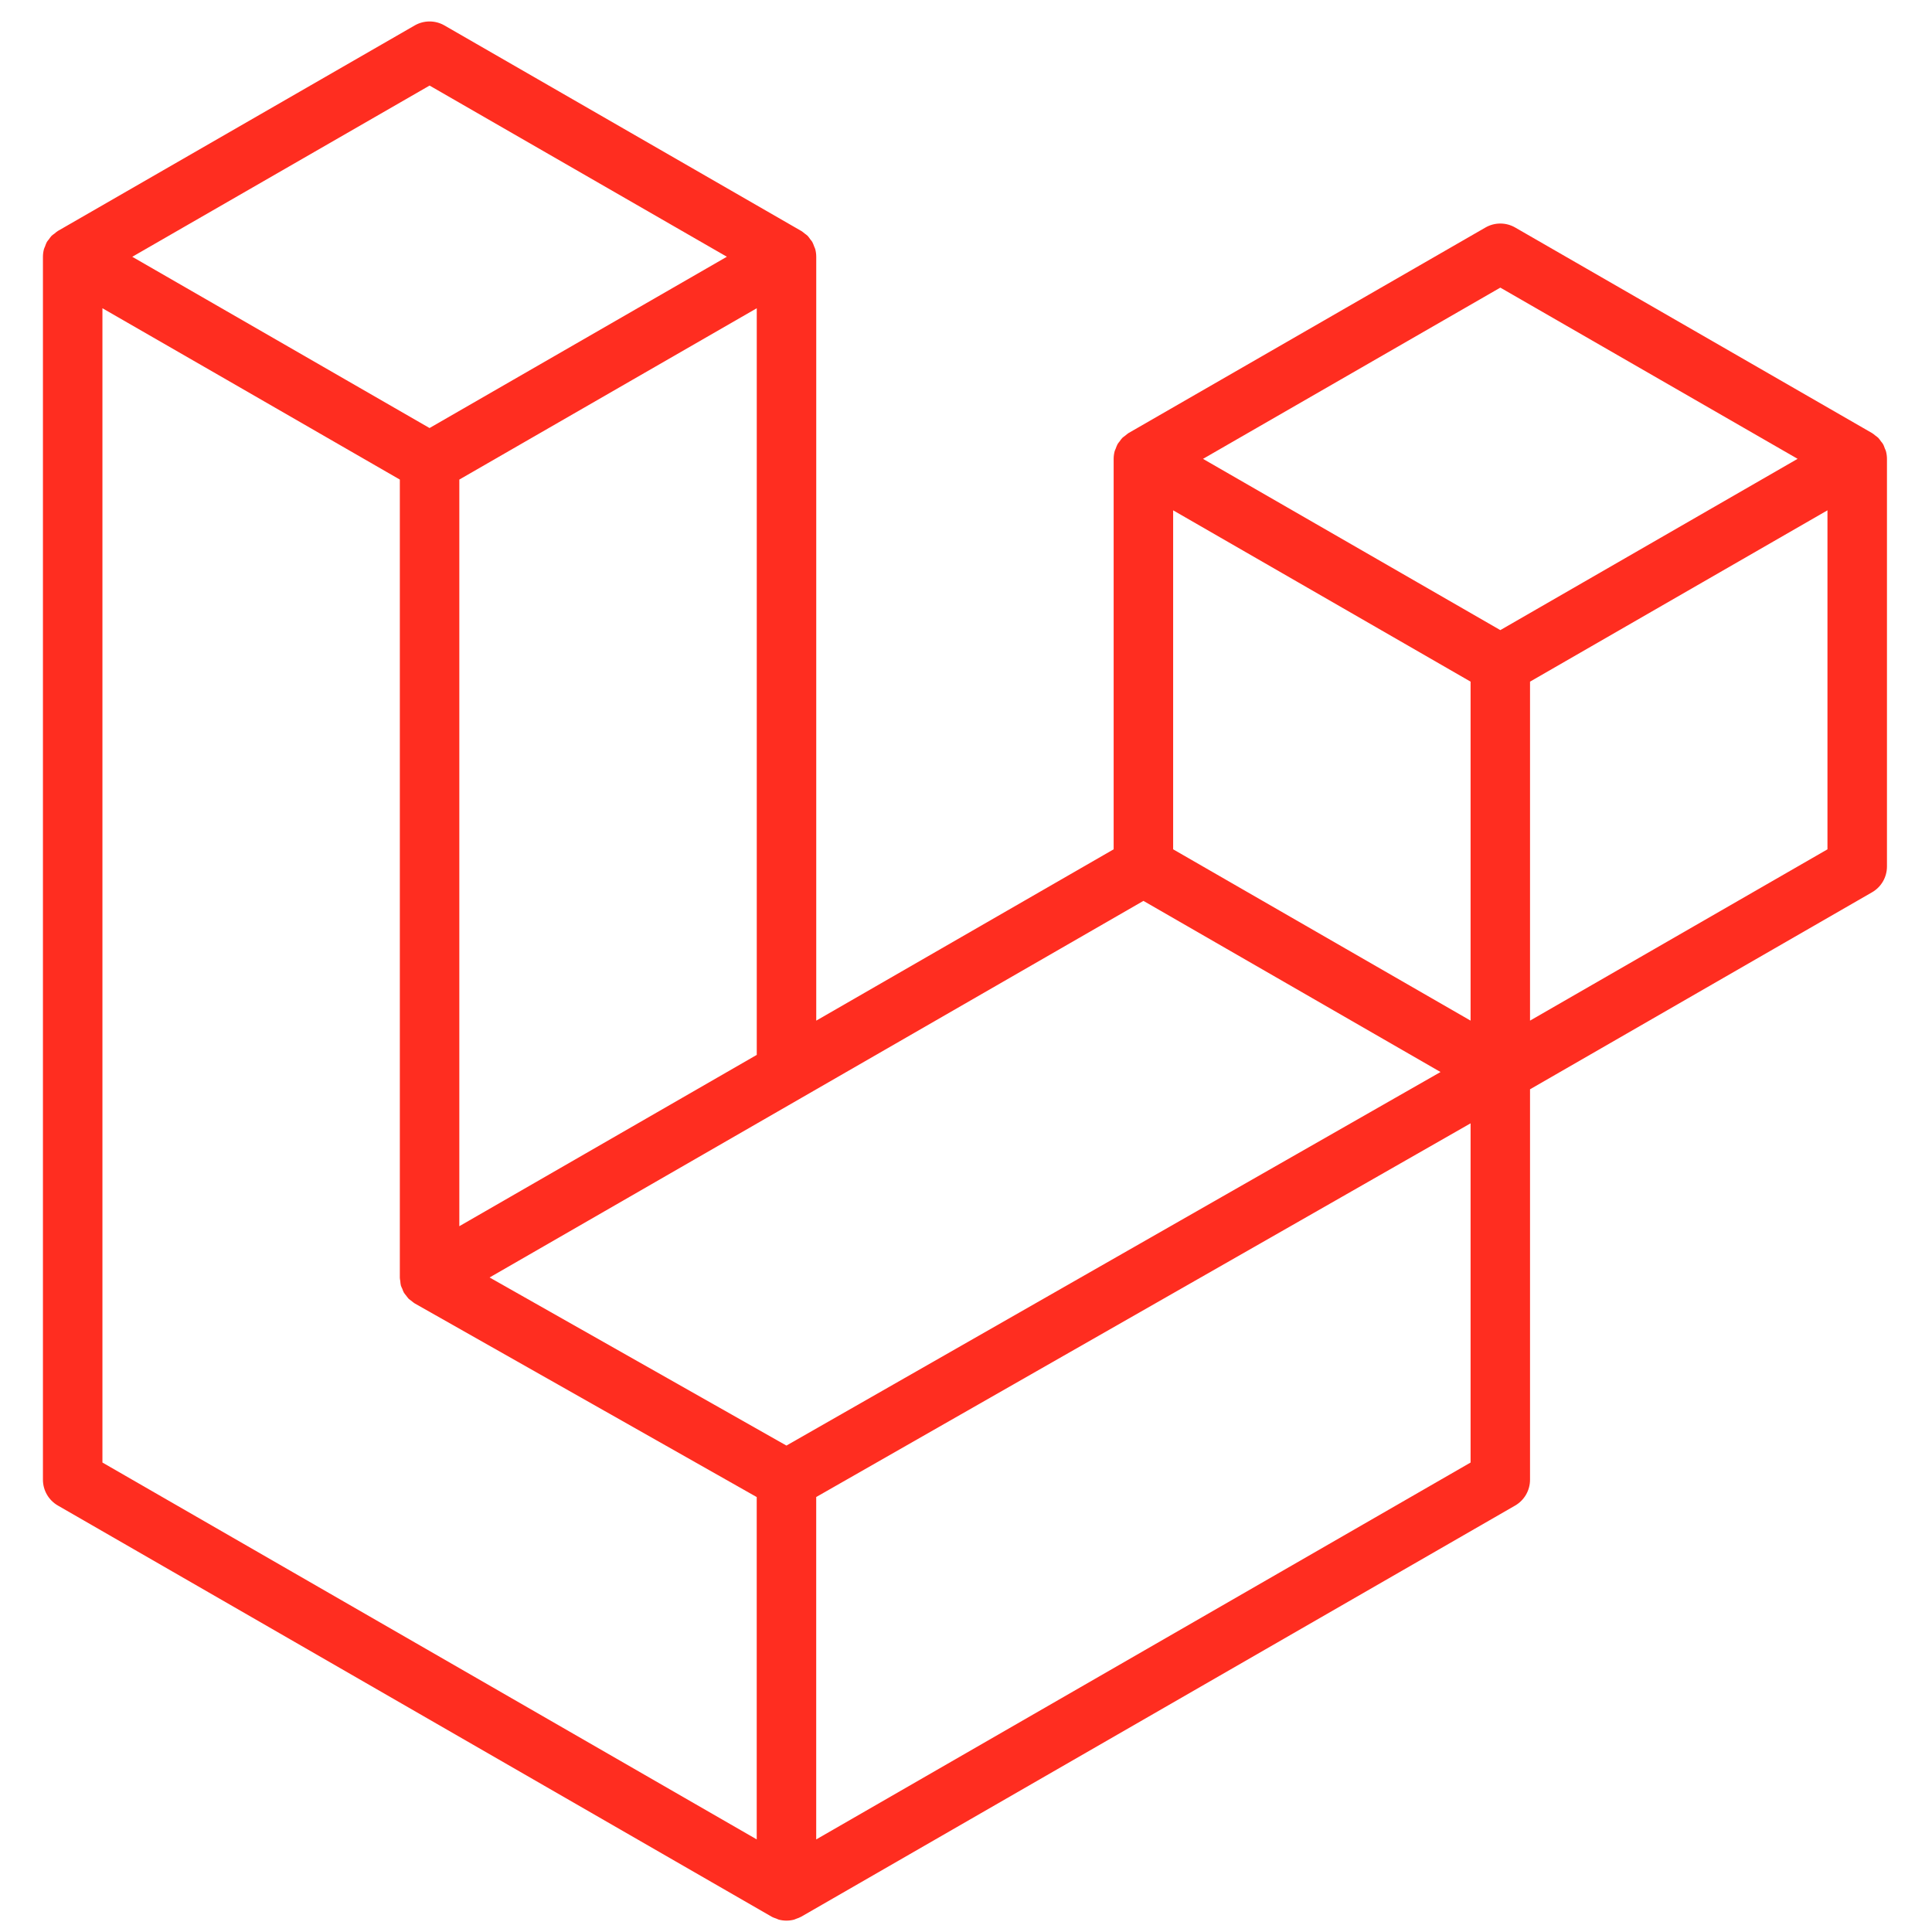
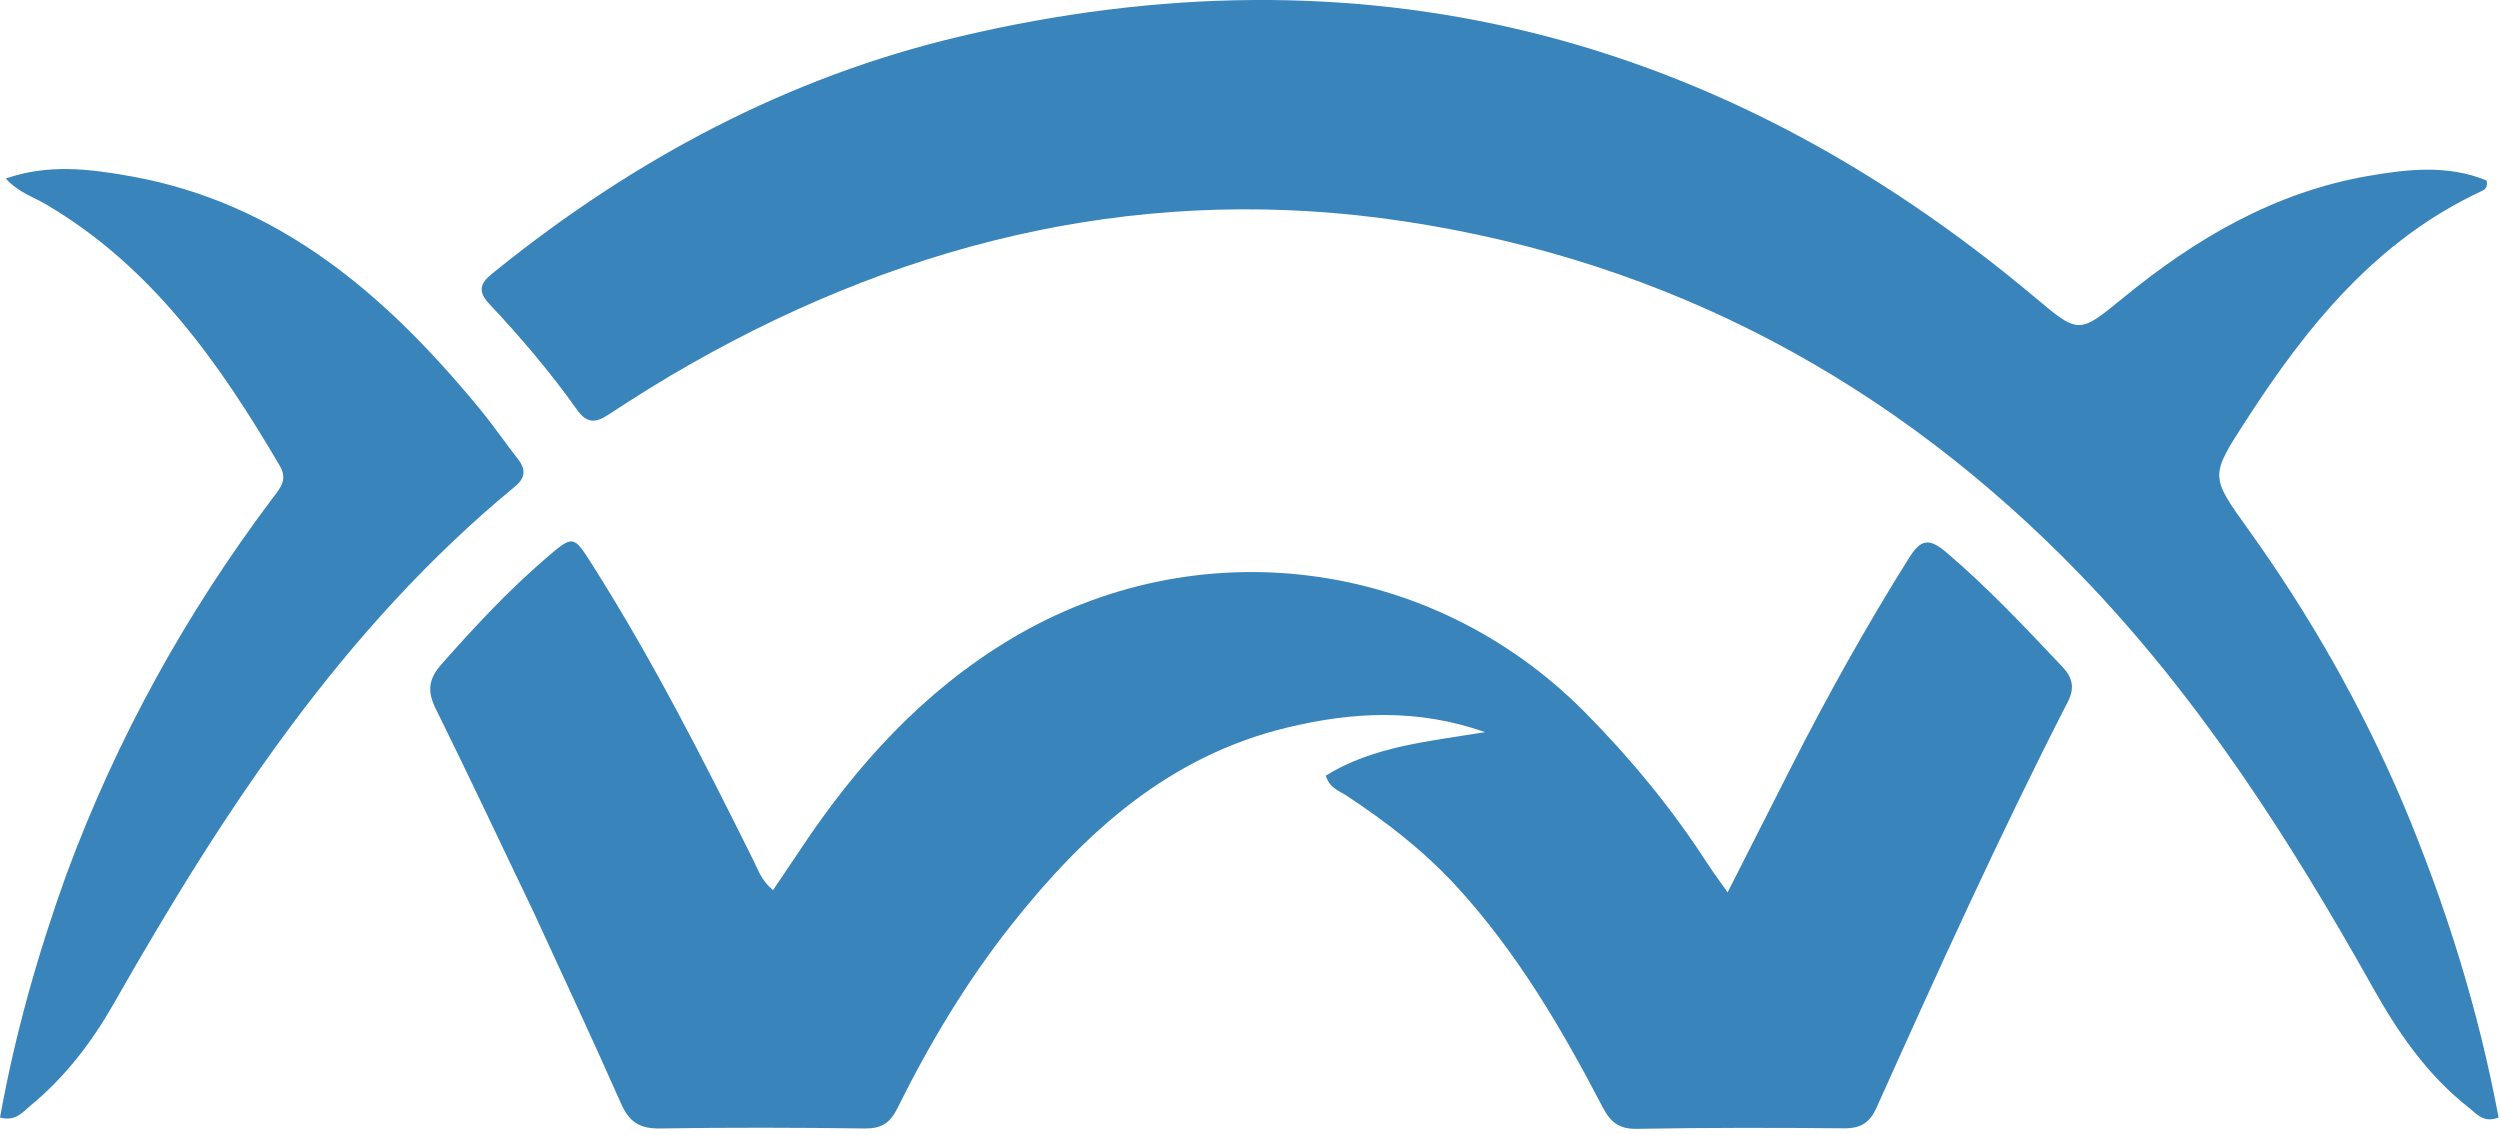
- <svg xmlns="http://www.w3.org/2000/svg" width="166" height="166" viewBox="0 0 166 166" fill="none">
-   <path fill-rule="evenodd" clip-rule="evenodd" d="M162.041 38.759C162.099 38.977 162.129 39.201 162.13 39.426V74.452C162.13 74.902 162.011 75.344 161.786 75.733C161.561 76.122 161.237 76.444 160.847 76.668L131.462 93.594V127.141C131.462 128.054 130.977 128.897 130.186 129.357L68.847 164.683C68.707 164.763 68.554 164.814 68.401 164.868C68.343 164.887 68.289 164.922 68.228 164.938C67.8 165.051 67.349 165.051 66.92 164.938C66.85 164.919 66.786 164.881 66.719 164.855C66.579 164.804 66.432 164.76 66.298 164.683L4.972 129.357C4.583 129.133 4.259 128.81 4.034 128.421C3.808 128.032 3.69 127.591 3.689 127.141L3.689 22.063C3.689 21.834 3.721 21.61 3.779 21.393C3.798 21.32 3.843 21.253 3.868 21.179C3.916 21.045 3.961 20.908 4.031 20.783C4.079 20.7 4.149 20.633 4.206 20.557C4.28 20.454 4.347 20.349 4.433 20.26C4.506 20.186 4.602 20.132 4.685 20.068C4.778 19.992 4.861 19.909 4.966 19.848L35.633 2.185C36.022 1.961 36.462 1.844 36.91 1.844C37.358 1.844 37.798 1.961 38.186 2.185L68.851 19.848H68.857C68.959 19.912 69.045 19.992 69.138 20.065C69.221 20.129 69.313 20.186 69.387 20.257C69.476 20.349 69.54 20.454 69.616 20.557C69.671 20.633 69.744 20.7 69.789 20.783C69.862 20.911 69.904 21.045 69.955 21.179C69.98 21.253 70.025 21.32 70.044 21.396C70.103 21.614 70.133 21.838 70.133 22.063V87.694L95.686 72.974V39.423C95.686 39.2 95.718 38.973 95.775 38.759C95.798 38.683 95.839 38.615 95.865 38.542C95.916 38.408 95.96 38.271 96.031 38.146C96.079 38.063 96.149 37.996 96.203 37.92C96.279 37.818 96.343 37.712 96.433 37.623C96.506 37.549 96.599 37.495 96.681 37.431C96.777 37.355 96.86 37.272 96.962 37.211L127.633 19.548C128.021 19.324 128.461 19.206 128.91 19.206C129.358 19.206 129.798 19.324 130.186 19.548L160.85 37.211C160.959 37.275 161.042 37.355 161.137 37.428C161.217 37.492 161.31 37.549 161.383 37.62C161.473 37.712 161.536 37.818 161.613 37.92C161.67 37.996 161.741 38.063 161.785 38.146C161.859 38.271 161.9 38.408 161.951 38.542C161.98 38.615 162.021 38.683 162.041 38.759ZM157.018 72.974V43.848L146.287 50.028L131.462 58.568V87.694L157.021 72.974H157.018ZM126.354 125.663V96.518L111.771 104.85L70.13 128.626V158.046L126.354 125.663ZM8.801 26.485V125.663L65.018 158.043V128.629L35.649 112L35.64 111.994L35.627 111.988C35.528 111.93 35.445 111.847 35.353 111.777C35.273 111.713 35.18 111.662 35.11 111.592L35.104 111.582C35.021 111.502 34.963 111.403 34.893 111.314C34.829 111.228 34.753 111.154 34.702 111.065L34.699 111.055C34.641 110.96 34.606 110.845 34.565 110.736C34.523 110.64 34.469 110.551 34.443 110.449C34.411 110.328 34.405 110.197 34.392 110.072C34.379 109.976 34.354 109.881 34.354 109.785V109.778V41.205L19.532 32.662L8.801 26.485ZM36.913 7.35L11.364 22.063L36.907 36.777L62.453 22.06L36.907 7.35H36.913ZM50.2 99.174L65.022 90.637V26.485L54.291 32.665L39.466 41.205V105.357L50.2 99.174ZM128.91 24.713L103.363 39.426L128.91 54.14L154.453 39.423L128.91 24.713ZM126.354 58.568L111.529 50.028L100.798 43.848V72.974L115.619 81.511L126.354 87.694V58.568ZM67.571 124.205L105.042 102.803L123.772 92.109L98.245 77.405L68.854 94.334L42.066 109.762L67.571 124.205Z" fill="#FF2D20" />
+ <svg xmlns="http://www.w3.org/2000/svg" width="119" height="54" viewBox="0 0 119 54" fill="none">
+   <path d="M25.389 43.394C23.817 40.118 22.312 36.915 20.745 33.744C20.332 32.909 20.382 32.334 21.021 31.611C22.586 29.84 24.191 28.116 25.983 26.574C27.293 25.447 27.295 25.468 28.197 26.89C31.068 31.417 33.492 36.185 35.874 40.978C36.093 41.419 36.244 41.915 36.796 42.371C37.259 41.683 37.698 41.039 38.129 40.391C40.772 36.416 43.921 32.946 48.049 30.456C56.934 25.096 68.145 26.527 75.453 33.915C77.625 36.112 79.573 38.478 81.251 41.069C81.52 41.483 81.816 41.88 82.234 42.478C83.291 40.395 84.254 38.498 85.216 36.601C86.951 33.18 88.817 29.834 90.854 26.581C91.439 25.646 91.828 25.596 92.665 26.309C94.63 27.981 96.383 29.854 98.151 31.719C98.65 32.246 98.774 32.728 98.427 33.406C95.182 39.745 92.242 46.229 89.324 52.722C89.001 53.44 88.573 53.715 87.784 53.708C84.497 53.677 81.209 53.673 77.923 53.733C77.063 53.749 76.658 53.416 76.283 52.696C74.333 48.954 72.205 45.325 69.329 42.19C67.778 40.499 65.983 39.115 64.077 37.86C63.735 37.635 63.291 37.522 63.109 36.919C65.365 35.524 67.959 35.3 70.69 34.85C67.455 33.712 64.37 33.887 61.283 34.628C55.657 35.979 51.645 39.607 48.172 43.987C46.015 46.707 44.244 49.669 42.707 52.77C42.356 53.479 41.929 53.726 41.143 53.715C37.899 53.672 34.653 53.664 31.409 53.715C30.47 53.73 29.956 53.416 29.576 52.56C28.23 49.517 26.82 46.503 25.389 43.394Z" fill="#3884BB" />
+   <path d="M114.364 38.195C116.424 43.097 117.97 48.051 118.932 53.193C118.214 53.478 117.88 53.008 117.513 52.721C115.55 51.186 114.165 49.177 112.963 47.034C109.014 39.996 104.692 33.224 99.051 27.384C90.178 18.2 79.46 12.439 66.838 10.535C54.779 8.715 43.485 11.31 32.928 17.295C31.572 18.063 30.248 18.891 28.947 19.747C28.329 20.154 27.918 20.138 27.475 19.515C26.204 17.727 24.787 16.054 23.283 14.459C22.553 13.685 23.086 13.296 23.64 12.851C30.2 7.575 37.489 3.673 45.693 1.736C64.772 -2.767 81.791 1.537 96.777 14.083C98.947 15.899 98.914 15.939 101.062 14.179C104.498 11.363 108.249 9.16 112.691 8.382C114.592 8.049 116.519 7.831 118.362 8.593C118.417 8.853 118.327 9.001 118.172 9.073C113.136 11.402 109.822 15.5 106.909 20.014C105.212 22.642 105.188 22.652 106.987 25.157C109.899 29.211 112.364 33.515 114.364 38.195Z" fill="#3884BB" />
+   <path d="M3.168 41.604C5.576 35.108 8.854 29.2 12.953 23.743C13.308 23.27 13.72 22.857 13.321 22.177C10.44 17.268 7.218 12.671 2.158 9.71C1.559 9.36 0.861 9.148 0.274 8.496C2.311 7.796 4.246 8.041 6.162 8.379C13.319 9.642 18.392 14.071 22.823 19.447C23.466 20.227 24.038 21.063 24.66 21.86C25.047 22.356 25.001 22.756 24.513 23.158C16.301 29.927 10.604 38.648 5.418 47.767C4.369 49.611 3.093 51.278 1.445 52.632C1.078 52.934 0.751 53.392 0 53.196C0.709 49.263 1.786 45.445 3.168 41.604Z" fill="#3884BB" />
</svg>
